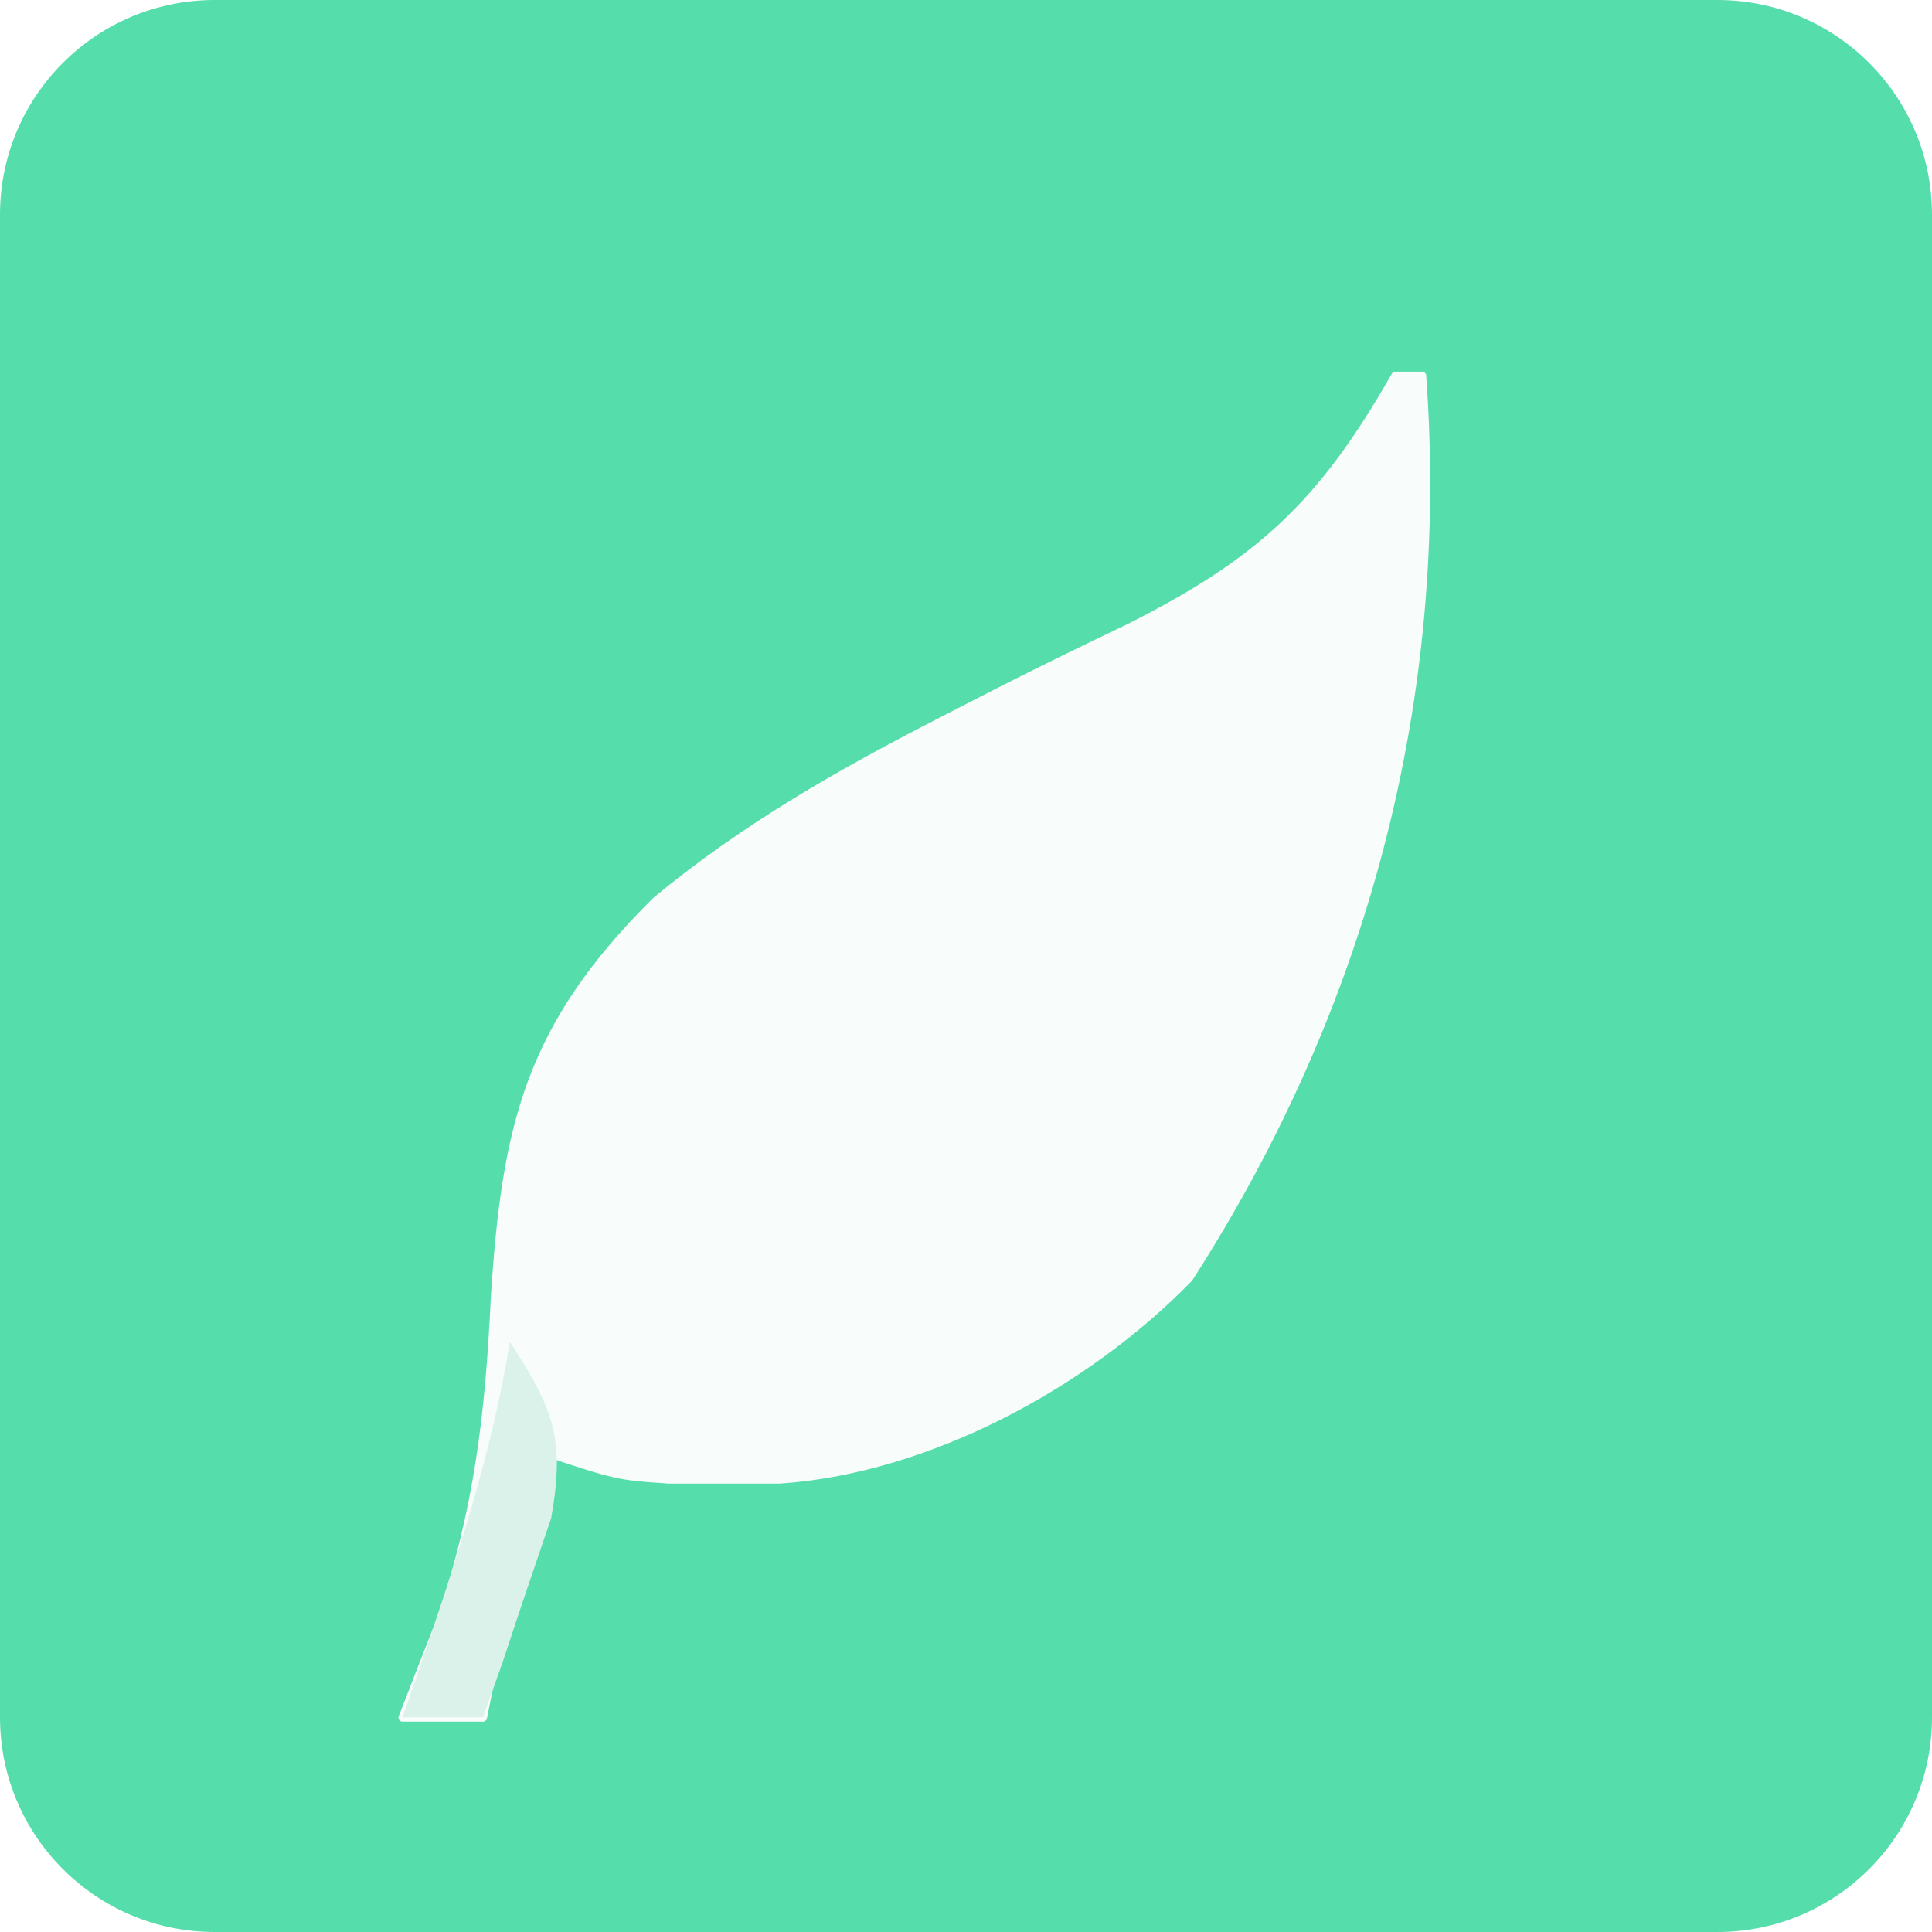
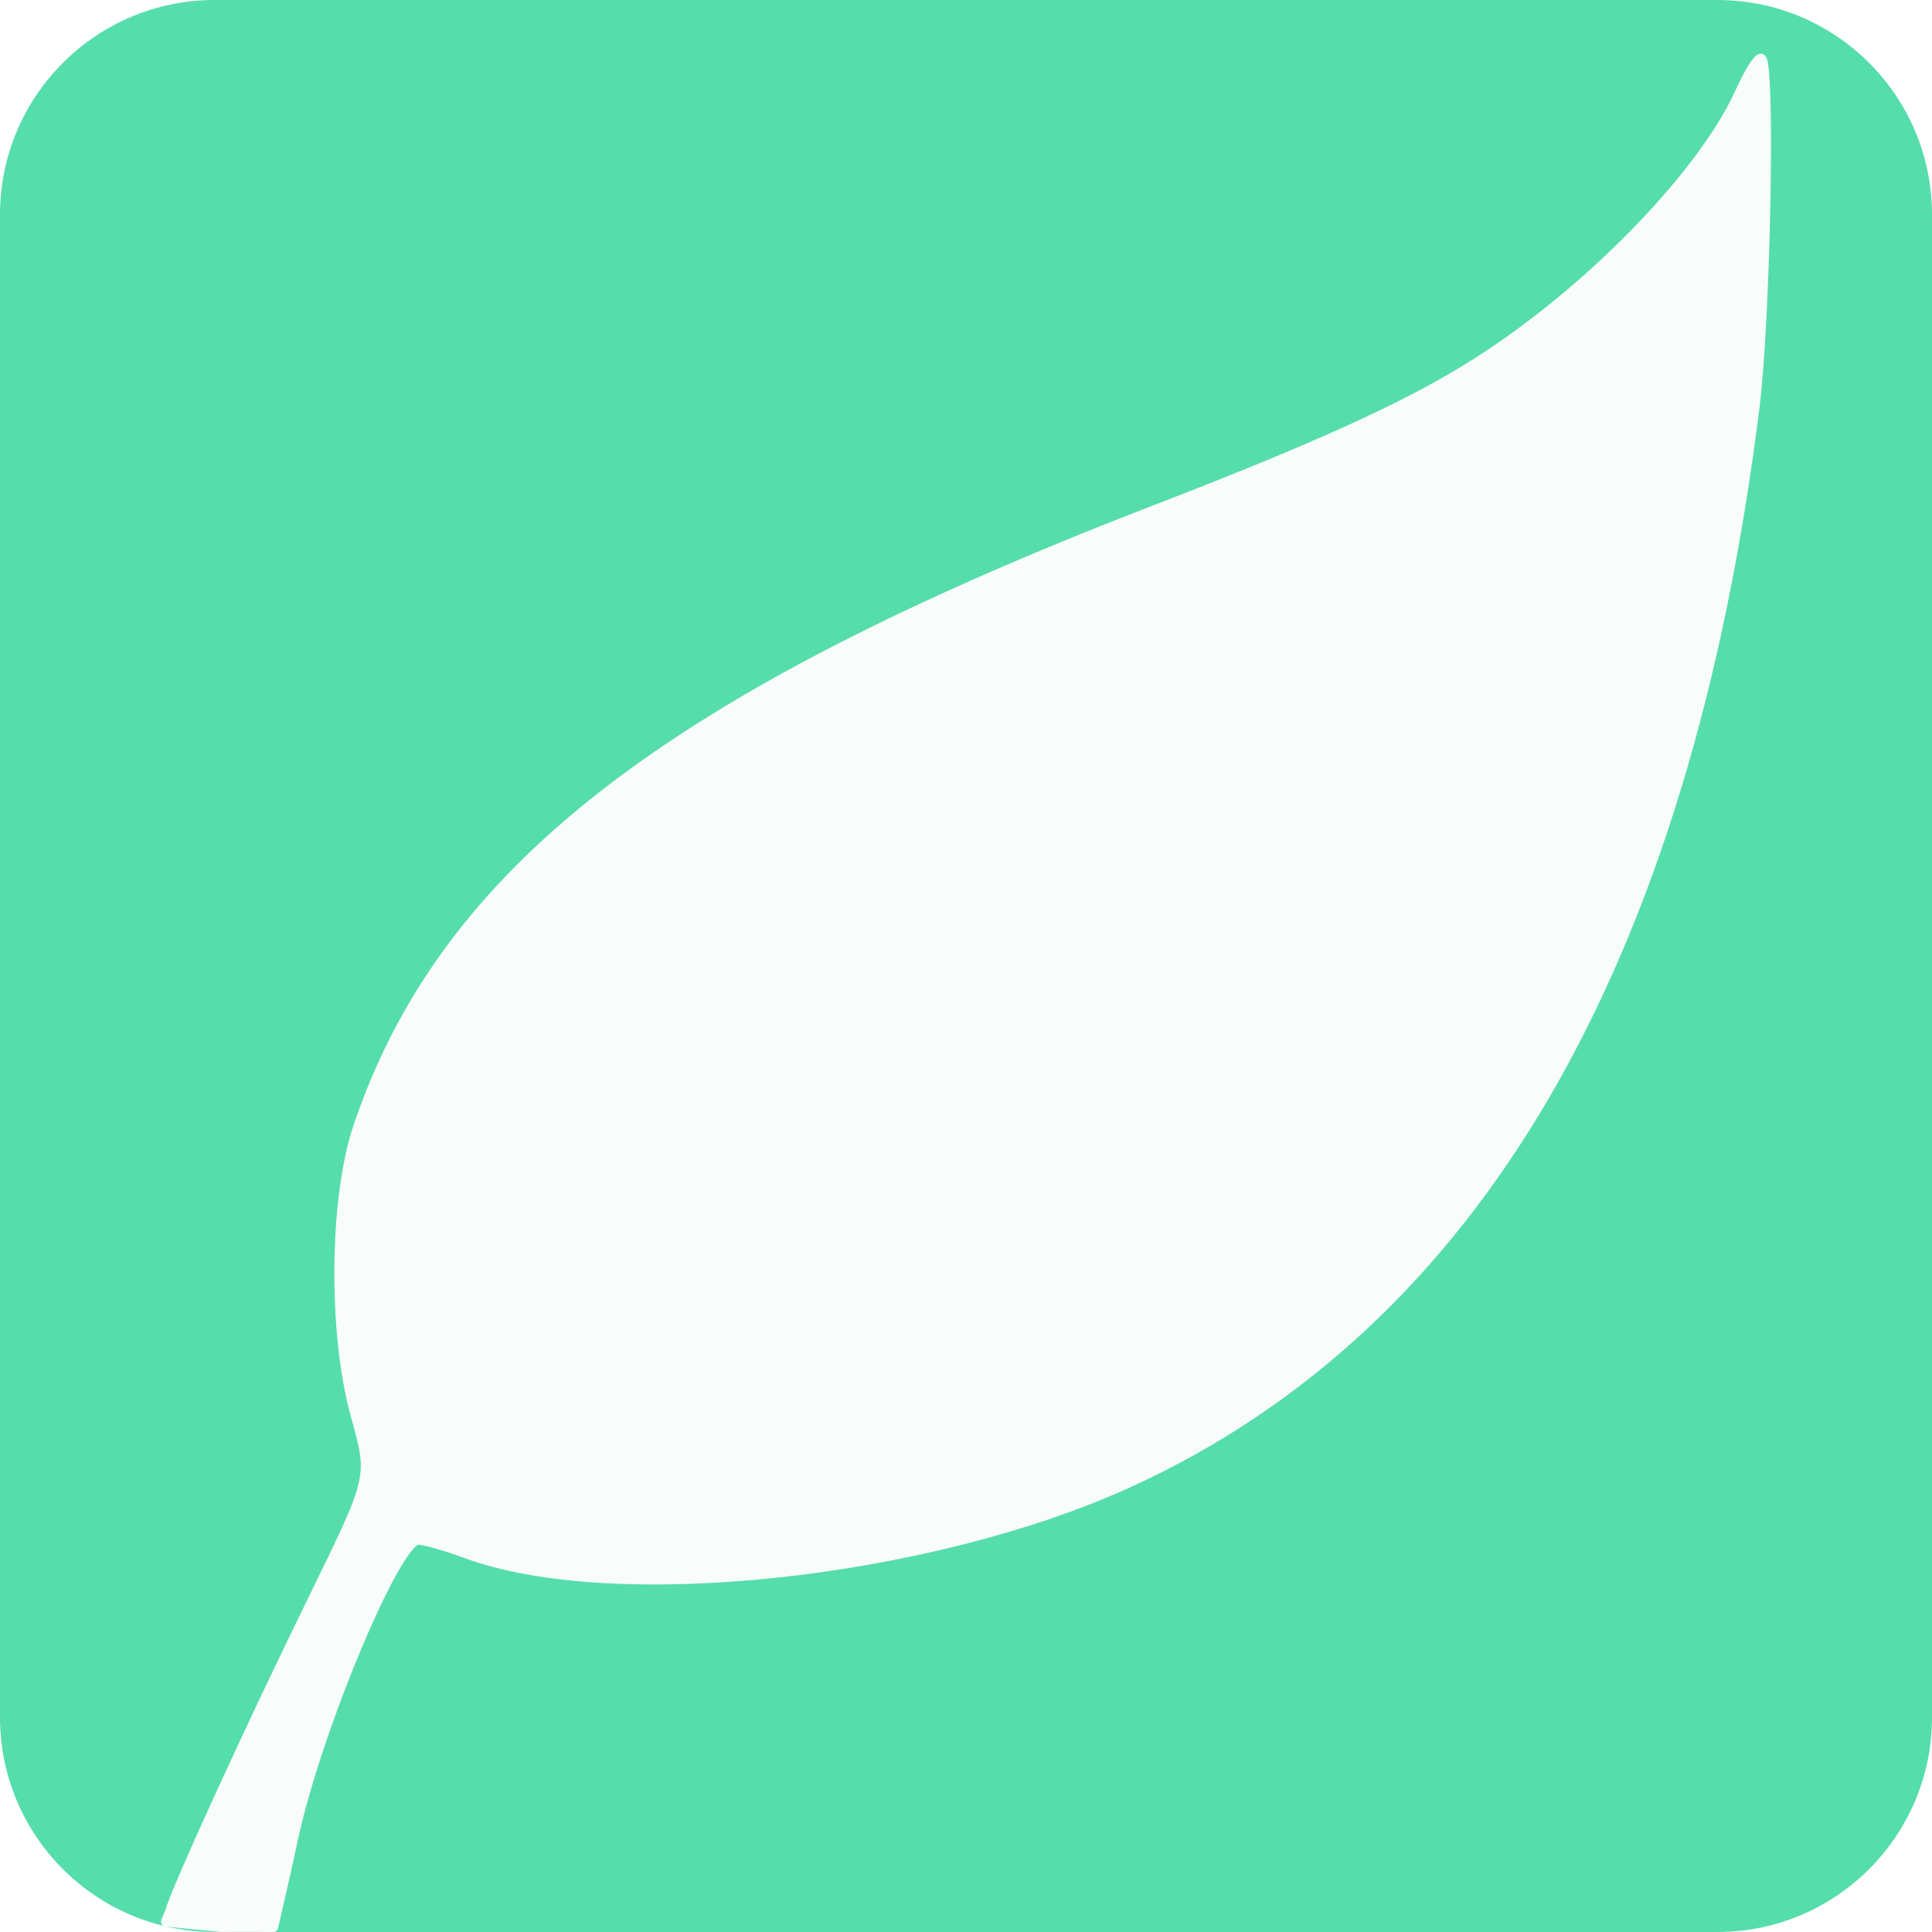
- <svg xmlns="http://www.w3.org/2000/svg" width="72" height="72" viewBox="0 0 72 72" aria-labelledby="logoTitle" role="img" fill-rule="evenodd" clip-rule="evenodd" stroke-linejoin="round" stroke-miterlimit="2">
-   <rect x="0" y="0" width="72" height="72" rx="8" ry="8" fill="#56DDAC" />
-   <path transform="translate(52 14)" fill="#F8FCFB" stroke="#F8FCFB" stroke-width="0.3" d="M0 0C.33 0 .66 0 1 0 1.88 12.02-1.16 23.48-7.69 33.63c-3.82 3.93-9.69 7.13-15.25 7.51-.68 0-1.36 0-2.06 0-1.02 0-1.02 0-2.06 0-1.94-.13-1.94-.13-4.94-1.13-.66 3.30-1.32 6.60-2 10-.99 0-1.98 0-3 0 .47-1.22.95-2.44 1.44-3.69 1.38-4.04 1.80-7.68 2.00-11.94.41-6.46 1.29-10.13 6.01-14.81 3.31-2.74 6.90-4.78 10.71-6.73.75-.39 1.50-.77 2.28-1.17 1.52-.77 3.04-1.51 4.57-2.24C-5.06 6.96-2.73 4.80 0 0Z" />
-   <path transform="translate(19 50)" fill="#DBF2EB" d="M0 0C1.62 2.50 2.07 3.59 1.54 6.58 1.24 7.46.94 8.34.63 9.25.33 10.14.03 11.03-.27 11.95c-.24.68-.48 1.35-.73 2.05H-4c.31-.89.31-.89.62-1.79C-2.00 8.16-.68 4.23 0 0Z" />
+ <svg fill-rule="evenodd" stroke-linejoin="round" stroke-miterlimit="2" aria-labelledby="logoTitle" clip-rule="evenodd" viewBox="0 0 72 72">
+   <rect width="72" height="72" fill="#56DDAC" rx="8" ry="8" />
+   <path fill="#f8fcfb" stroke="#f8fcfb" stroke-width=".372" d="M6.345 71.228c.223-.819 2.878-6.625 5.214-11.404 2.391-4.891 2.346-4.699 1.68-7.147-.832-3.055-.781-8.029.108-10.67 3.211-9.534 11.548-15.996 29.652-22.981 5.897-2.275 9.135-3.735 11.591-5.225 4.33-2.627 8.834-7.184 10.275-10.397.304-.677.645-1.226.759-1.218.354.023.179 9.626-.237 12.971-2.574 20.721-10.414 34.199-23.324 40.093-7.45 3.401-19.195 4.662-24.666 2.647-.774-.285-1.588-.518-1.809-.518-.833 0-3.82 7.149-4.678 11.194-.266 1.256-.67 2.979-.729 3.241-1.334-.009-.086-.002-1.983-.002L6.186 71.612Z" />
</svg>
